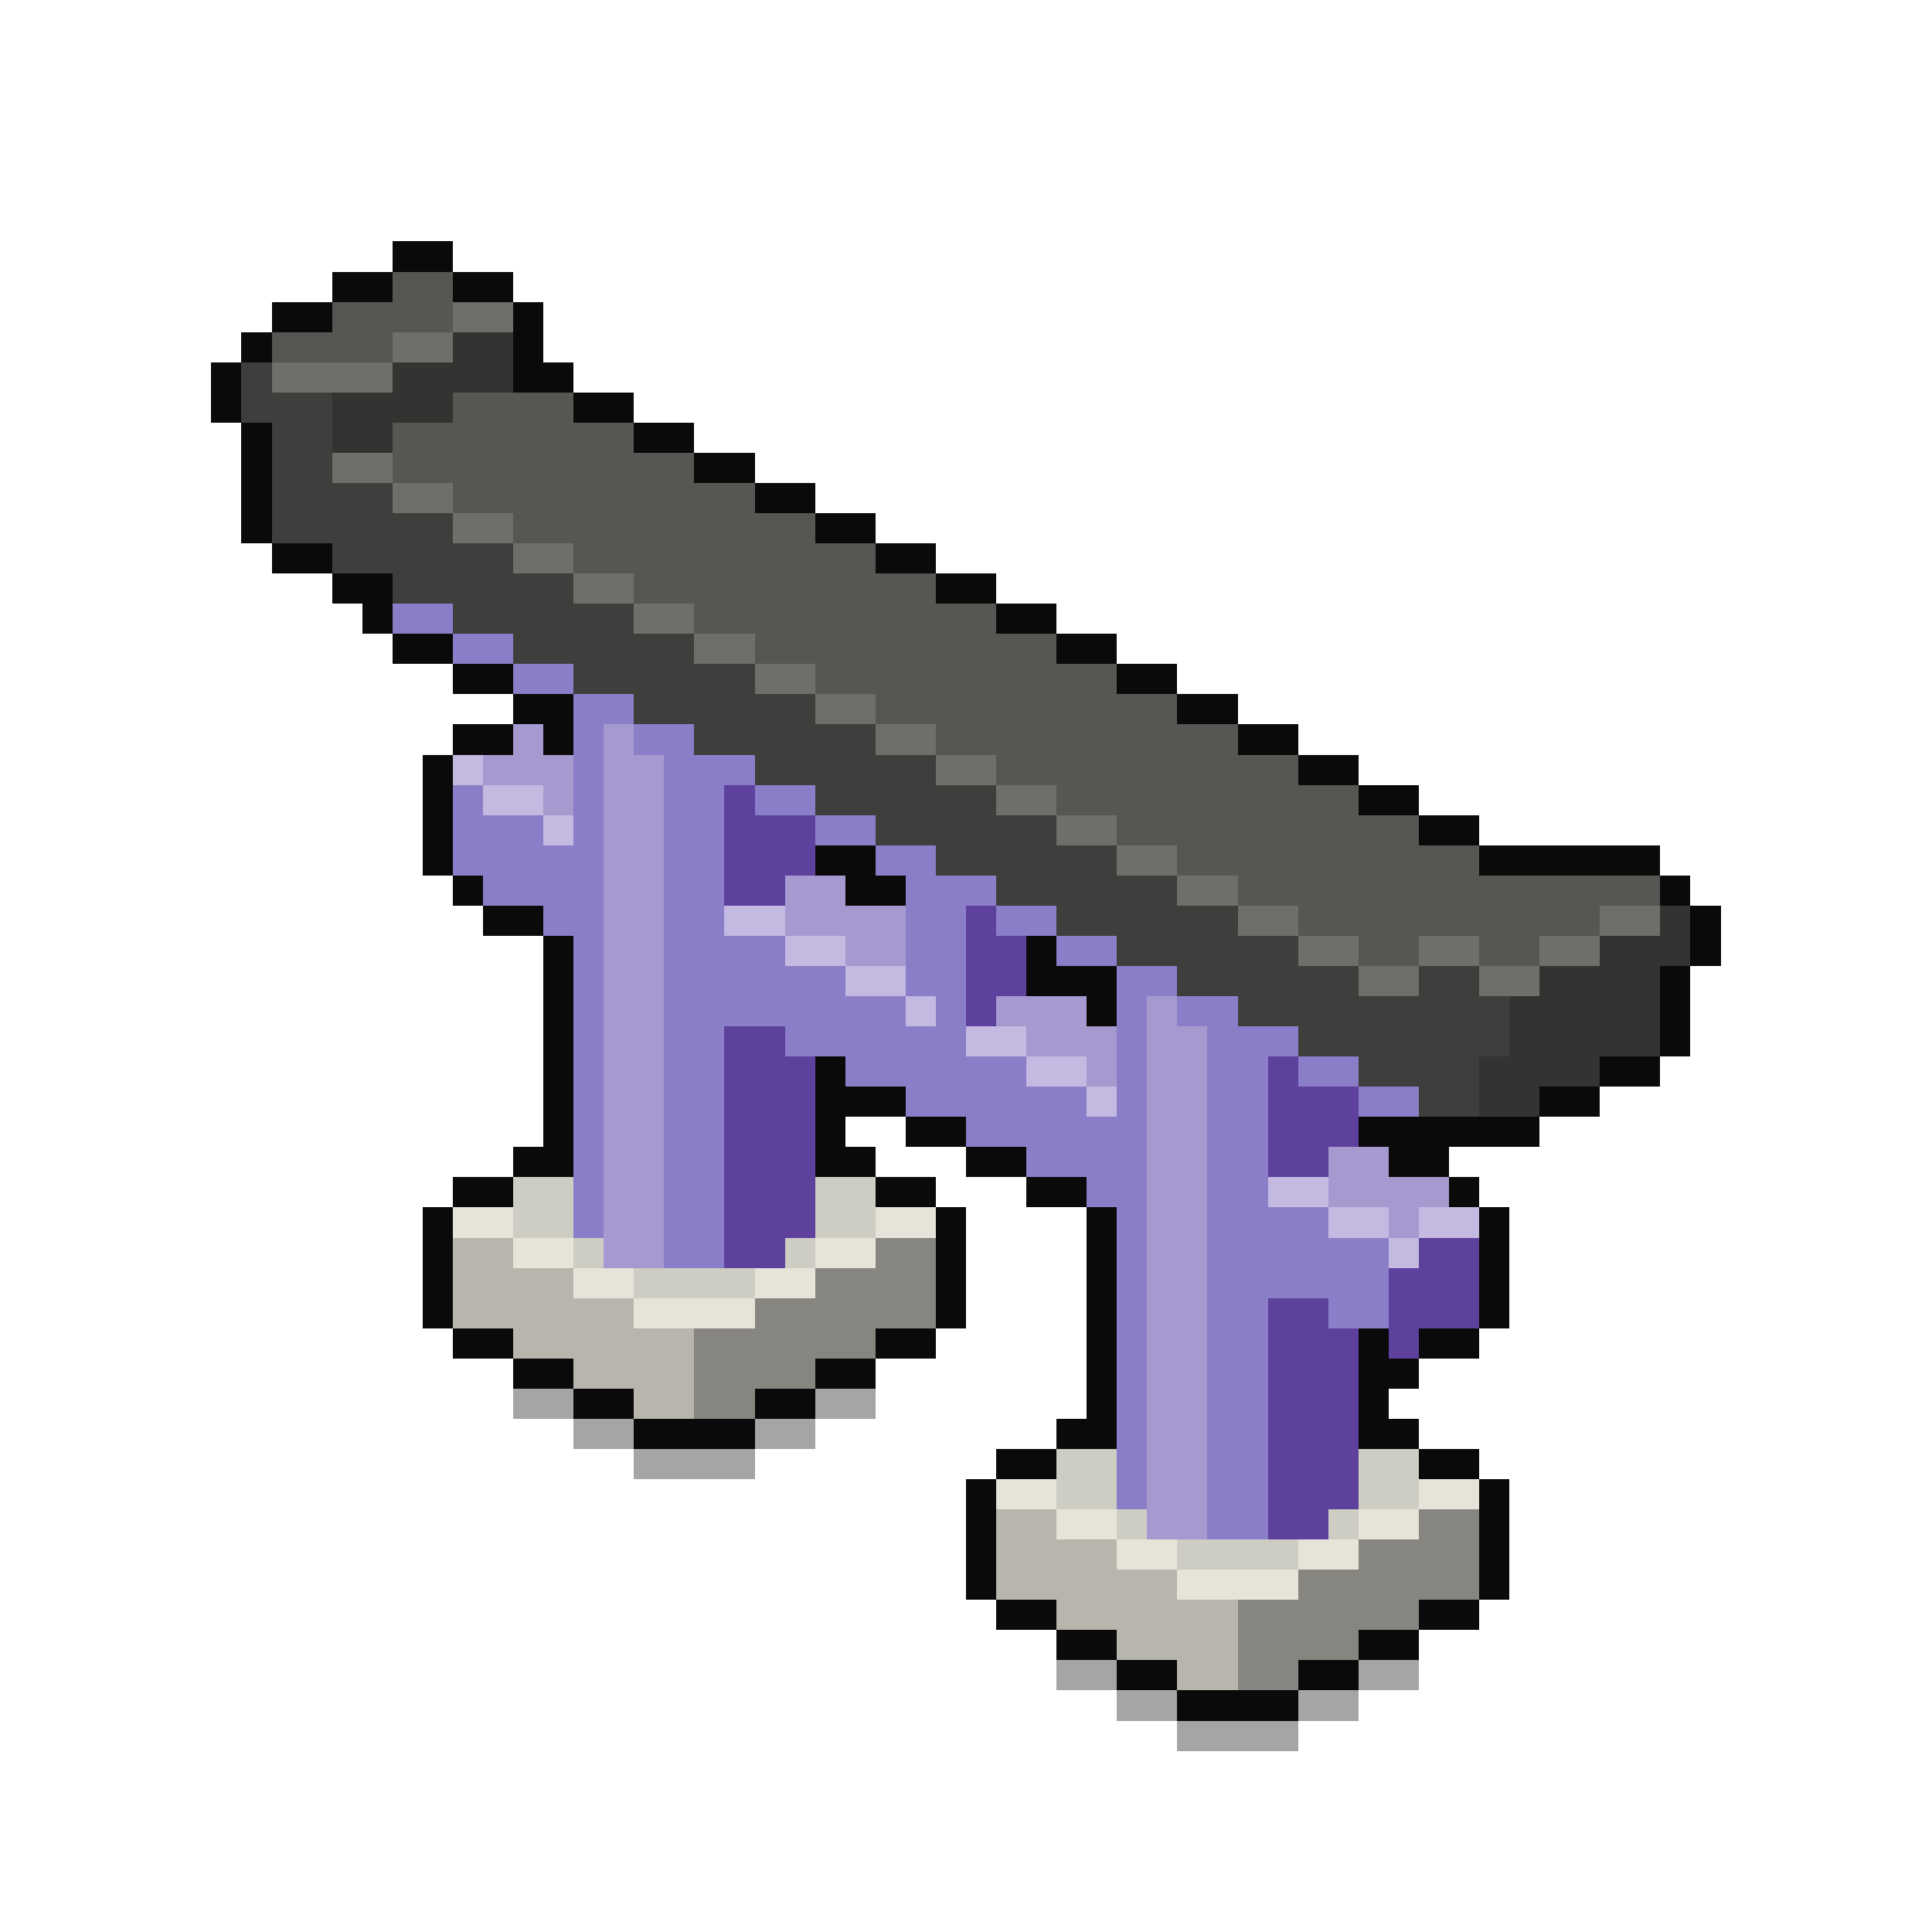
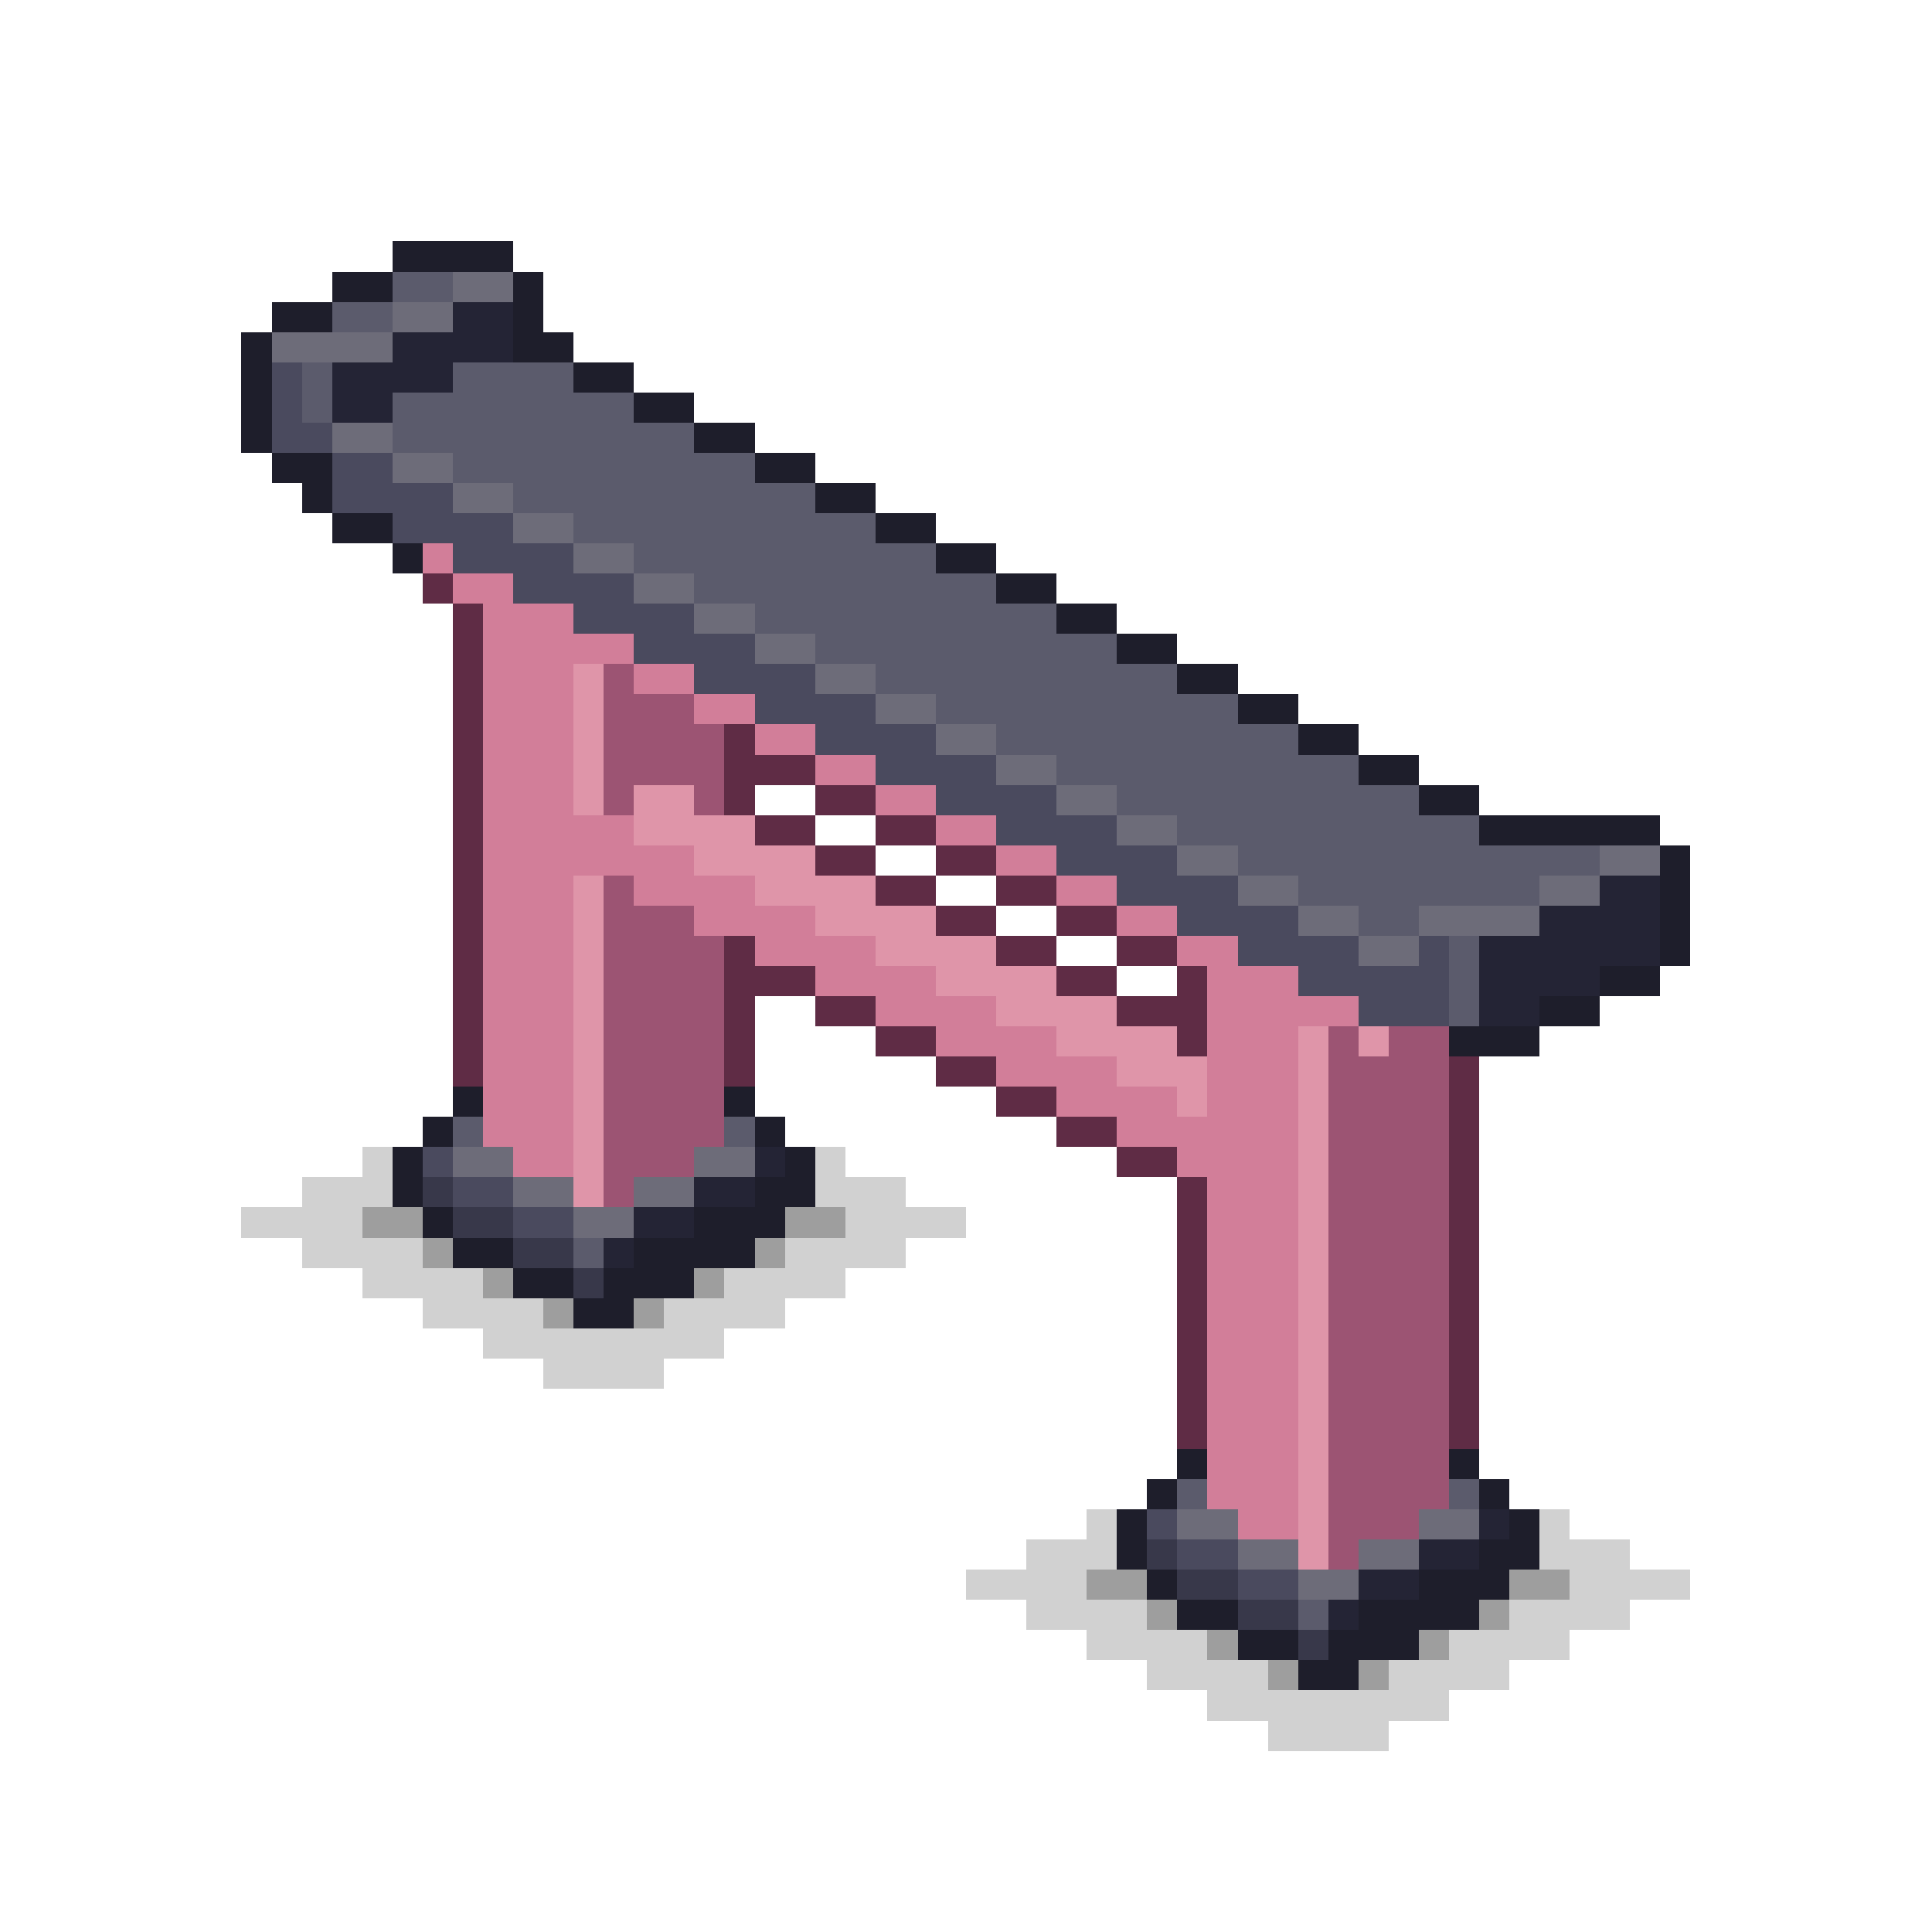
<svg xmlns="http://www.w3.org/2000/svg" viewBox="0 0 64 64" shape-rendering="crispEdges">
-   <path fill="#8b7ec8" d="M13 20h2v1h-2zM15 21h2v1h-2zM17 22h2v1h-2zM19 23h2v1h-2zM19 24h1v17h-1zM21 24h2v1h-2zM22 25h3v1h-3zM15 26h1v3h-1zM22 26h2v16h-2zM25 26h2v1h-2zM16 27h2v3h-2zM27 27h2v1h-2zM18 28h1v3h-1zM29 28h2v1h-2zM30 29h3v1h-3zM30 30h2v3h-2zM33 30h2v1h-2zM24 31h2v3h-2zM35 31h2v1h-2zM26 32h2v3h-2zM37 32h2v1h-2zM28 33h2v3h-2zM31 33h1v4h-1zM37 33h1v17h-1zM39 33h2v1h-2zM30 34h1v3h-1zM40 34h3v1h-3zM32 35h2v3h-2zM40 35h2v16h-2zM43 35h2v1h-2zM34 36h2v3h-2zM45 36h2v1h-2zM36 37h1v3h-1zM42 40h2v3h-2zM44 41h2v3h-2z" />
-   <path fill="#0a0a0a" d="M13 8h2v1h-2zM11 9h2v1h-2zM15 9h2v1h-2zM9 10h2v1h-2zM17 10h1v3h-1zM8 11h1v1h-1zM7 12h1v2h-1zM18 12h1v1h-1zM19 13h2v1h-2zM8 14h1v4h-1zM21 14h2v1h-2zM23 15h2v1h-2zM25 16h2v1h-2zM27 17h2v1h-2zM9 18h2v1h-2zM29 18h2v1h-2zM11 19h2v1h-2zM31 19h2v1h-2zM12 20h1v1h-1zM33 20h2v1h-2zM13 21h2v1h-2zM35 21h2v1h-2zM15 22h2v1h-2zM37 22h2v1h-2zM17 23h2v1h-2zM39 23h2v1h-2zM15 24h2v1h-2zM18 24h1v1h-1zM41 24h2v1h-2zM14 25h1v4h-1zM43 25h2v1h-2zM45 26h2v1h-2zM47 27h2v1h-2zM27 28h2v1h-2zM49 28h6v1h-6zM15 29h1v1h-1zM28 29h2v1h-2zM55 29h1v1h-1zM16 30h2v1h-2zM56 30h1v2h-1zM18 31h1v8h-1zM34 31h1v2h-1zM35 32h2v1h-2zM55 32h1v3h-1zM36 33h1v1h-1zM27 35h1v4h-1zM53 35h2v1h-2zM28 36h2v1h-2zM51 36h2v1h-2zM30 37h2v1h-2zM45 37h6v1h-6zM17 38h1v1h-1zM28 38h1v1h-1zM32 38h2v1h-2zM46 38h2v1h-2zM15 39h2v1h-2zM29 39h2v1h-2zM34 39h2v1h-2zM48 39h1v1h-1zM14 40h1v4h-1zM31 40h1v4h-1zM36 40h1v8h-1zM49 40h1v4h-1zM15 44h2v1h-2zM29 44h2v1h-2zM45 44h1v4h-1zM47 44h2v1h-2zM17 45h2v1h-2zM27 45h2v1h-2zM46 45h1v1h-1zM19 46h2v1h-2zM25 46h2v1h-2zM21 47h4v1h-4zM35 47h1v1h-1zM46 47h1v1h-1zM33 48h2v1h-2zM47 48h2v1h-2zM32 49h1v4h-1zM49 49h1v4h-1zM33 53h2v1h-2zM47 53h2v1h-2zM35 54h2v1h-2zM45 54h2v1h-2zM37 55h2v1h-2zM43 55h2v1h-2zM39 56h4v1h-4z" />
-   <path fill="#575653" d="M13 9h2v2h-2zM11 10h2v2h-2zM9 11h2v1h-2zM15 13h4v4h-4zM13 14h2v2h-2zM19 14h2v5h-2zM21 15h2v5h-2zM23 16h2v5h-2zM17 17h2v1h-2zM25 17h2v5h-2zM27 18h2v5h-2zM29 19h2v5h-2zM31 20h2v5h-2zM33 21h2v5h-2zM35 22h2v5h-2zM37 23h2v5h-2zM39 24h2v5h-2zM41 25h2v5h-2zM43 26h2v5h-2zM45 27h2v5h-2zM47 28h2v3h-2zM49 29h6v1h-6zM49 30h4v1h-4zM49 31h2v1h-2z" />
-   <path fill="#403e3c" d="M8 12h1v2h-1zM9 13h2v5h-2zM11 16h2v3h-2zM13 17h2v3h-2zM15 18h2v3h-2zM17 19h2v3h-2zM19 20h2v3h-2zM21 21h2v3h-2zM23 22h2v3h-2zM25 23h2v3h-2zM27 24h2v3h-2zM29 25h2v3h-2zM31 26h2v3h-2zM33 27h2v3h-2zM35 28h2v3h-2zM37 29h2v3h-2zM39 30h2v3h-2zM41 31h2v3h-2zM43 32h2v3h-2zM47 32h2v5h-2zM45 33h2v3h-2zM49 33h1v2h-1z" />
-   <path fill="#a699d0" d="M17 24h1v2h-1zM20 24h1v18h-1zM16 25h1v1h-1zM18 25h1v2h-1zM21 25h1v17h-1zM26 29h2v2h-2zM28 30h2v2h-2zM33 33h3v1h-3zM38 33h1v18h-1zM34 34h3v1h-3zM39 34h1v17h-1zM36 35h1v1h-1zM44 38h2v2h-2zM46 39h2v1h-2zM46 40h1v1h-1z" />
-   <path fill="#5e409d" d="M24 26h1v4h-1zM25 27h2v2h-2zM25 29h1v1h-1zM32 30h1v4h-1zM33 31h1v2h-1zM24 34h2v8h-2zM26 35h1v6h-1zM42 35h1v4h-1zM43 36h2v2h-2zM43 38h1v1h-1zM47 41h2v3h-2zM46 42h1v3h-1zM42 43h2v8h-2zM44 44h1v6h-1z" />
-   <path fill="#6f6e69" d="M15 10h2v1h-2zM13 11h2v1h-2zM9 12h4v1h-4zM11 15h2v1h-2zM13 16h2v1h-2zM15 17h2v1h-2zM17 18h2v1h-2zM19 19h2v1h-2zM21 20h2v1h-2zM23 21h2v1h-2zM25 22h2v1h-2zM27 23h2v1h-2zM29 24h2v1h-2zM31 25h2v1h-2zM33 26h2v1h-2zM35 27h2v1h-2zM37 28h2v1h-2zM39 29h2v1h-2zM41 30h2v1h-2zM53 30h2v1h-2zM43 31h2v1h-2zM47 31h2v1h-2zM51 31h2v1h-2zM45 32h2v1h-2zM49 32h2v1h-2z" />
-   <path fill="#b7b5ac" d="M15 41h2v3h-2zM17 42h2v3h-2zM19 43h2v3h-2zM21 44h2v3h-2zM33 50h2v3h-2zM35 51h2v3h-2zM37 52h2v3h-2zM39 53h2v3h-2z" />
-   <path fill="#878580" d="M29 41h2v3h-2zM27 42h2v3h-2zM25 43h2v3h-2zM23 44h2v3h-2zM47 50h2v3h-2zM45 51h2v3h-2zM43 52h2v3h-2zM41 53h2v3h-2z" />
-   <path fill="#343331" d="M15 11h2v2h-2zM13 12h2v2h-2zM11 13h2v2h-2zM55 30h1v2h-1zM53 31h2v4h-2zM51 32h2v4h-2zM50 33h1v4h-1zM49 35h1v2h-1z" />
-   <path fill="#e6e4d9" d="M15 40h2v1h-2zM29 40h2v1h-2zM17 41h2v1h-2zM27 41h2v1h-2zM19 42h2v1h-2zM25 42h2v1h-2zM21 43h4v1h-4zM33 49h2v1h-2zM47 49h2v1h-2zM35 50h2v1h-2zM45 50h2v1h-2zM37 51h2v1h-2zM43 51h2v1h-2zM39 52h4v1h-4z" />
-   <path fill="#cecdc3" d="M17 39h2v2h-2zM27 39h2v2h-2zM19 41h1v1h-1zM26 41h1v1h-1zM21 42h4v1h-4zM35 48h2v2h-2zM45 48h2v2h-2zM37 50h1v1h-1zM44 50h1v1h-1zM39 51h4v1h-4z" />
-   <path fill="#000000" fill-opacity="0.353" d="M17 46h2v1h-2zM27 46h2v1h-2zM19 47h2v1h-2zM25 47h2v1h-2zM21 48h4v1h-4zM35 55h2v1h-2zM45 55h2v1h-2zM37 56h2v1h-2zM43 56h2v1h-2zM39 57h4v1h-4z" />
-   <path fill="#c4b9e0" d="M15 25h1v1h-1zM16 26h2v1h-2zM18 27h1v1h-1zM24 30h2v1h-2zM26 31h2v1h-2zM28 32h2v1h-2zM30 33h1v1h-1zM32 34h2v1h-2zM34 35h2v1h-2zM36 36h1v1h-1zM42 39h2v1h-2zM44 40h2v1h-2zM47 40h2v1h-2zM46 41h1v1h-1z" />
+   <path fill="#000" fill-opacity=".18" d="M12 38h1v1h-1zM27 38h1v1h-1zM10 39h3v1h-3zM27 39h3v1h-3zM8 40h4v1h-4zM28 40h4v1h-4zM10 41h4v1h-4zM26 41h4v1h-4zM12 42h4v1h-4zM24 42h4v1h-4zM14 43h4v1h-4zM22 43h4v1h-4zM16 44h8v1h-8zM18 45h4v1h-4zM36 50h1v1h-1zM51 50h1v1h-1zM34 51h3v1h-3zM51 51h3v1h-3zM32 52h4v1h-4zM52 52h4v1h-4zM34 53h4v1h-4zM50 53h4v1h-4zM36 54h4v1h-4zM48 54h4v1h-4zM38 55h4v1h-4zM46 55h4v1h-4zM40 56h8v1h-8zM42 57h4v1h-4z" />
+   <path fill="#000" fill-opacity=".38" d="M12 40h2v1h-2zM26 40h2v1h-2zM14 41h1v1h-1zM25 41h1v1h-1zM16 42h1v1h-1zM23 42h1v1h-1zM18 43h1v1h-1zM21 43h1v1h-1zM36 52h2v1h-2zM50 52h2v1h-2zM38 53h1v1h-1zM49 53h1v1h-1zM40 54h1v1h-1zM47 54h1v1h-1zM42 55h1v1h-1zM45 55h1v1h-1z" />
+   <path fill="#1e1e2b" d="M13 8h4v1h-4zM11 9h2v1h-2zM17 9h1v1h-1zM9 10h2v1h-2zM17 10h1v1h-1zM8 11h1v1h-1zM17 11h2v1h-2zM8 12h1v1h-1zM19 12h2v1h-2zM8 13h1v1h-1zM21 13h2v1h-2zM8 14h1v1h-1zM23 14h2v1h-2zM9 15h2v1h-2zM25 15h2v1h-2zM10 16h1v1h-1zM27 16h2v1h-2zM11 17h2v1h-2zM29 17h2v1h-2zM13 18h1v1h-1zM31 18h2v1h-2zM33 19h2v1h-2zM35 20h2v1h-2zM37 21h2v1h-2zM39 22h2v1h-2zM41 23h2v1h-2zM43 24h2v1h-2zM45 25h2v1h-2zM47 26h2v1h-2zM49 27h6v1h-6zM55 28h1v1h-1zM55 29h1v1h-1zM55 30h1v1h-1zM55 31h1v1h-1zM53 32h2v1h-2zM51 33h2v1h-2zM48 34h3v1h-3zM15 36h1v1h-1zM24 36h1v1h-1zM14 37h1v1h-1zM25 37h1v1h-1zM13 38h1v1h-1zM26 38h1v1h-1zM13 39h1v1h-1zM25 39h2v1h-2zM14 40h1v1h-1zM23 40h3v1h-3zM15 41h2v1h-2zM21 41h4v1h-4zM17 42h2v1h-2zM20 42h3v1h-3zM19 43h2v1h-2zM39 48h1v1h-1zM48 48h1v1h-1zM38 49h1v1h-1zM49 49h1v1h-1zM37 50h1v1h-1zM50 50h1v1h-1zM37 51h1v1h-1zM49 51h2v1h-2zM38 52h1v1h-1zM47 52h3v1h-3zM39 53h2v1h-2zM45 53h4v1h-4zM41 54h2v1h-2zM44 54h3v1h-3zM43 55h2v1h-2z" />
+   <path fill="#5b5b6c" d="M13 9h2v1h-2zM11 10h2v1h-2zM10 12h1v1h-1zM15 12h4v1h-4zM10 13h1v1h-1zM13 13h8v1h-8zM13 14h10v1h-10zM15 15h10v1h-10zM17 16h10v1h-10zM19 17h10v1h-10zM21 18h10v1h-10zM23 19h10v1h-10zM25 20h10v1h-10zM27 21h10v1h-10zM29 22h10v1h-10zM31 23h10v1h-10zM33 24h10v1h-10zM35 25h10v1h-10zM37 26h10v1h-10zM39 27h10v1h-10zM41 28h12v1h-12zM43 29h8v1h-8zM45 30h2v1h-2zM48 31h1v1h-1zM48 32h1v1h-1zM48 33h1v1h-1zM15 37h1v1h-1zM24 37h1v1h-1zM19 41h1v1h-1zM39 49h1v1h-1zM48 49h1v1h-1zM43 53h1v1h-1z" />
+   <path fill="#6d6c79" d="M15 9h2v1h-2zM13 10h2v1h-2zM9 11h4v1h-4zM11 14h2v1h-2zM13 15h2v1h-2zM15 16h2v1h-2zM17 17h2v1h-2zM19 18h2v1h-2zM21 19h2v1h-2zM23 20h2v1h-2zM25 21h2v1h-2zM27 22h2v1h-2zM29 23h2v1h-2zM31 24h2v1h-2zM33 25h2v1h-2zM35 26h2v1h-2zM37 27h2v1h-2zM39 28h2v1h-2zM53 28h2v1h-2zM41 29h2v1h-2zM51 29h2v1h-2zM43 30h2v1h-2zM47 30h4v1h-4zM45 31h2v1h-2zM15 38h2v1h-2zM23 38h2v1h-2zM17 39h2v1h-2zM21 39h2v1h-2zM19 40h2v1h-2zM39 50h2v1h-2zM47 50h2v1h-2zM41 51h2v1h-2zM45 51h2v1h-2zM43 52h2v1h-2z" />
+   <path fill="#242435" d="M15 10h2v1h-2zM13 11h4v1h-4zM11 12h4v1h-4zM11 13h2v1h-2zM53 29h2v1h-2zM51 30h4v1h-4zM49 31h6v1h-6zM49 32h4v1h-4zM49 33h2v1h-2zM25 38h1v1h-1zM23 39h2v1h-2zM21 40h2v1h-2zM20 41h1v1h-1zM49 50h1v1h-1zM47 51h2v1h-2zM45 52h2v1h-2zM44 53h1v1h-1z" />
+   <path fill="#4A4A5E" d="M9 12h1v1h-1zM9 13h1v1h-1zM9 14h2v1h-2zM11 15h2v1h-2zM11 16h4v1h-4zM13 17h4v1h-4zM15 18h4v1h-4zM17 19h4v1h-4zM19 20h4v1h-4zM21 21h4v1h-4zM23 22h4v1h-4zM25 23h4v1h-4zM27 24h4v1h-4zM29 25h4v1h-4zM31 26h4v1h-4zM33 27h4v1h-4zM35 28h4v1h-4zM37 29h4v1h-4zM39 30h4v1h-4zM41 31h4v1h-4zM47 31h1v1h-1zM43 32h5v1h-5zM45 33h3v1h-3zM14 38h1v1h-1zM15 39h2v1h-2zM17 40h2v1h-2zM38 50h1v1h-1zM39 51h2v1h-2zM41 52h2v1h-2z" />
+   <path fill="#D27E99" d="M14 18h1v1h-1zM15 19h2v1h-2zM16 20h3v1h-3zM16 21h5v1h-5zM16 22h3v1h-3zM21 22h2v1h-2zM16 23h3v1h-3zM23 23h2v1h-2zM16 24h3v1h-3zM25 24h2v1h-2zM16 25h3v1h-3zM27 25h2v1h-2zM16 26h3v1h-3zM29 26h2v1h-2zM16 27h5v1h-5zM31 27h2v1h-2zM16 28h7v1h-7zM33 28h2v1h-2zM16 29h3v1h-3zM21 29h4v1h-4zM35 29h2v1h-2zM16 30h3v1h-3zM23 30h4v1h-4zM37 30h2v1h-2zM16 31h3v1h-3zM25 31h4v1h-4zM39 31h2v1h-2zM16 32h3v1h-3zM27 32h4v1h-4zM40 32h3v1h-3zM16 33h3v1h-3zM29 33h4v1h-4zM40 33h5v1h-5zM16 34h3v1h-3zM31 34h4v1h-4zM40 34h3v1h-3zM16 35h3v1h-3zM33 35h4v1h-4zM40 35h3v1h-3zM16 36h3v1h-3zM35 36h4v1h-4zM40 36h3v1h-3zM16 37h3v1h-3zM37 37h6v1h-6zM17 38h2v1h-2zM39 38h4v1h-4zM40 39h3v1h-3zM40 40h3v1h-3zM40 41h3v1h-3zM40 42h3v1h-3zM40 43h3v1h-3zM40 44h3v1h-3zM40 45h3v1h-3zM40 46h3v1h-3zM40 47h3v1h-3zM40 48h3v1h-3zM40 49h3v1h-3zM41 50h2v1h-2z" />
+   <path fill="#5f2c45" d="M14 19h1v1h-1zM15 20h1v1h-1zM15 21h1v1h-1zM15 22h1v1h-1zM15 23h1v1h-1zM15 24h1v1h-1zM24 24h1v1h-1zM15 25h1v1h-1zM24 25h3v1h-3zM15 26h1v1h-1zM24 26h1v1h-1zM27 26h2v1h-2zM15 27h1v1h-1zM25 27h2v1h-2zM29 27h2v1h-2zM15 28h1v1h-1zM27 28h2v1h-2zM31 28h2v1h-2zM15 29h1v1h-1zM29 29h2v1h-2zM33 29h2v1h-2zM15 30h1v1h-1zM31 30h2v1h-2zM35 30h2v1h-2zM15 31h1v1h-1zM24 31h1v1h-1zM33 31h2v1h-2zM37 31h2v1h-2zM15 32h1v1h-1zM24 32h3v1h-3zM35 32h2v1h-2zM39 32h1v1h-1zM15 33h1v1h-1zM24 33h1v1h-1zM27 33h2v1h-2zM37 33h3v1h-3zM15 34h1v1h-1zM24 34h1v1h-1zM29 34h2v1h-2zM39 34h1v1h-1zM15 35h1v1h-1zM24 35h1v1h-1zM31 35h2v1h-2zM48 35h1v1h-1zM33 36h2v1h-2zM48 36h1v1h-1zM35 37h2v1h-2zM48 37h1v1h-1zM37 38h2v1h-2zM48 38h1v1h-1zM39 39h1v1h-1zM48 39h1v1h-1zM39 40h1v1h-1zM48 40h1v1h-1zM39 41h1v1h-1zM48 41h1v1h-1zM39 42h1v1h-1zM48 42h1v1h-1zM39 43h1v1h-1zM48 43h1v1h-1zM39 44h1v1h-1zM48 44h1v1h-1zM39 45h1v1h-1zM48 45h1v1h-1zM39 46h1v1h-1zM48 46h1v1h-1zM39 47h1v1h-1zM48 47h1v1h-1z" />
+   <path fill="#df95a9" d="M19 22h1v1h-1zM19 23h1v1h-1zM19 24h1v1h-1zM19 25h1v1h-1zM19 26h1v1h-1zM21 26h2v1h-2zM21 27h4v1h-4zM23 28h4v1h-4zM19 29h1v1h-1zM25 29h4v1h-4zM19 30h1v1h-1zM27 30h4v1h-4zM19 31h1v1h-1zM29 31h4v1h-4zM19 32h1v1h-1zM31 32h4v1h-4zM19 33h1v1h-1zM33 33h4v1h-4zM19 34h1v1h-1zM35 34h4v1h-4zM43 34h1v1h-1zM45 34h1v1h-1zM19 35h1v1h-1zM37 35h3v1h-3zM43 35h1v1h-1zM19 36h1v1h-1zM39 36h1v1h-1zM43 36h1v1h-1zM19 37h1v1h-1zM43 37h1v1h-1zM19 38h1v1h-1zM43 38h1v1h-1zM19 39h1v1h-1zM43 39h1v1h-1zM43 40h1v1h-1zM43 41h1v1h-1zM43 42h1v1h-1zM43 43h1v1h-1zM43 44h1v1h-1zM43 45h1v1h-1zM43 46h1v1h-1zM43 47h1v1h-1zM43 48h1v1h-1zM43 49h1v1h-1zM43 50h1v1h-1zM43 51h1v1h-1z" />
+   <path fill="#9c5473" d="M20 22h1v1h-1zM20 23h3v1h-3zM20 24h4v1h-4zM20 25h4v1h-4zM20 26h1v1h-1zM23 26h1v1h-1zM20 29h1v1h-1zM20 30h3v1h-3zM20 31h4v1h-4zM20 32h4v1h-4zM20 33h4v1h-4zM20 34h4v1h-4zM44 34h1v1h-1zM46 34h2v1h-2zM20 35h4v1h-4zM44 35h4v1h-4zM20 36h4v1h-4zM44 36h4v1h-4zM20 37h4v1h-4zM44 37h4v1h-4zM20 38h3v1h-3zM44 38h4v1h-4zM20 39h1v1h-1zM44 39h4v1h-4zM44 40h4v1h-4zM44 41h4v1h-4zM44 42h4v1h-4zM44 43h4v1h-4zM44 44h4v1h-4zM44 45h4v1h-4zM44 46h4v1h-4zM44 47h4v1h-4zM44 48h4v1h-4zM44 49h4v1h-4zM44 50h3v1h-3zM44 51h1v1h-1z" />
+   <path fill="#38384a" d="M14 39h1v1h-1zM15 40h2v1h-2zM17 41h2v1h-2zM19 42h1v1h-1zM38 51h1v1h-1zM39 52h2v1h-2zM41 53h2v1h-2zM43 54h1v1h-1z" />
</svg>
